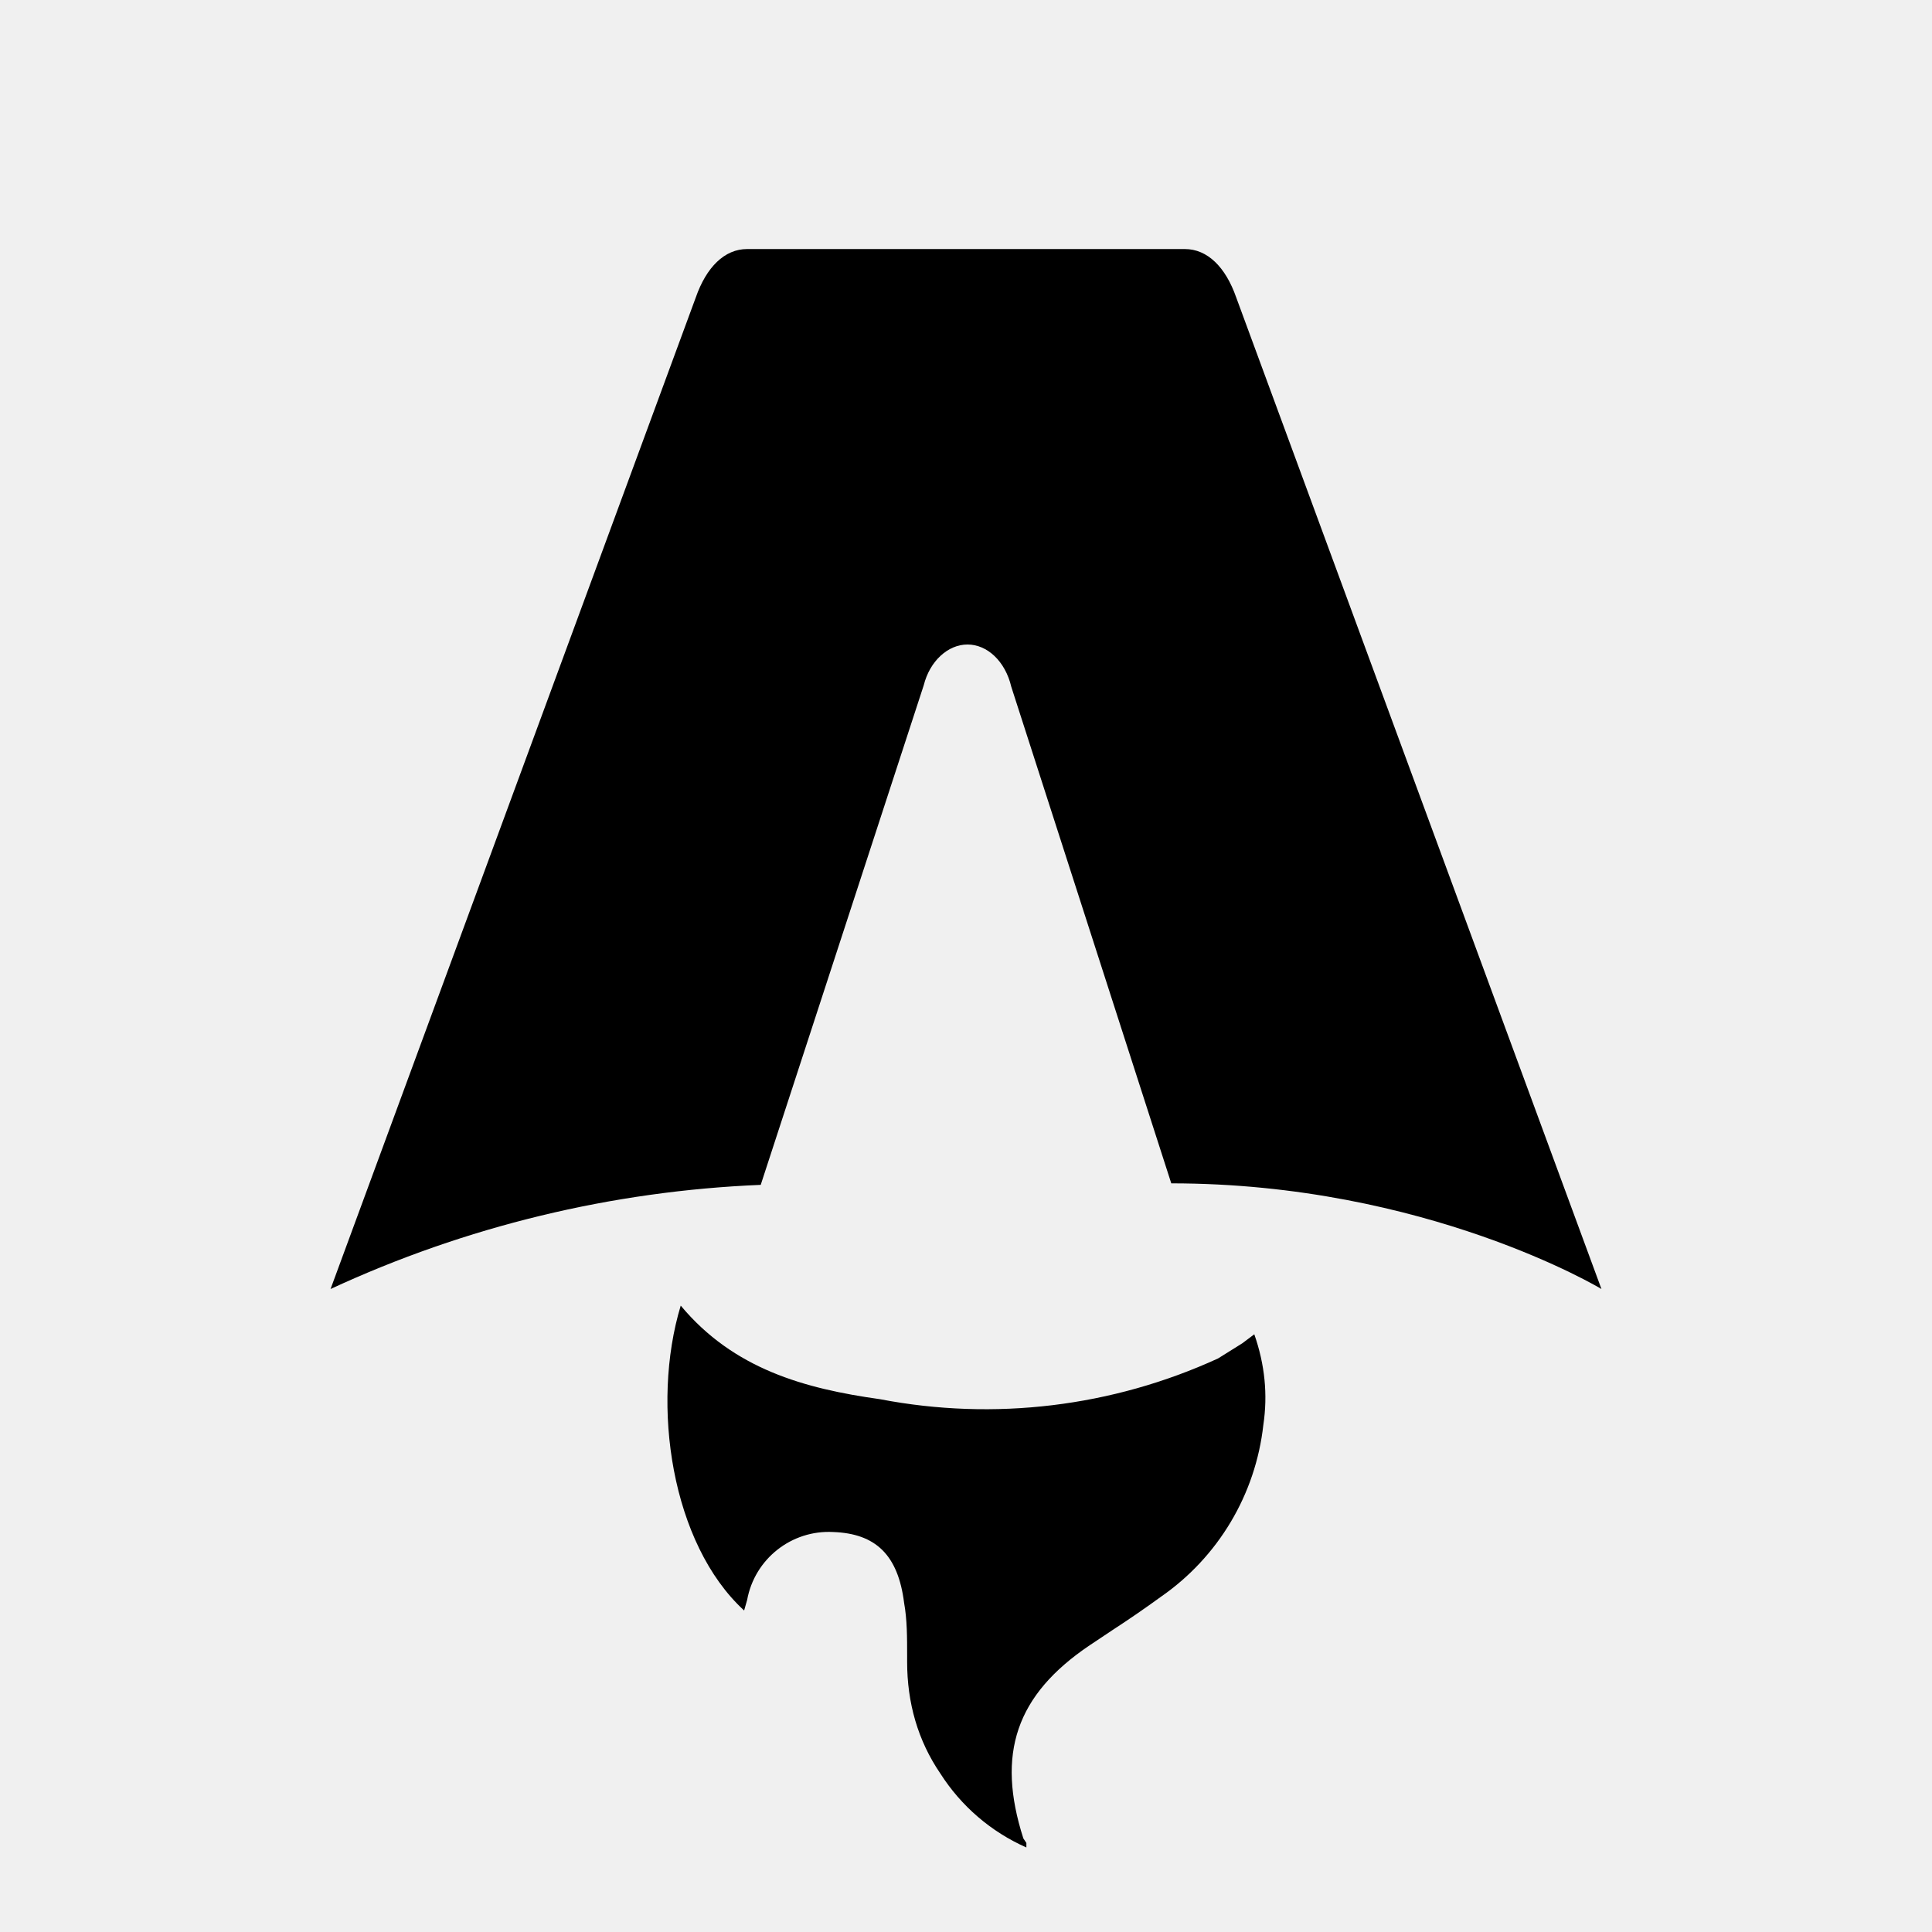
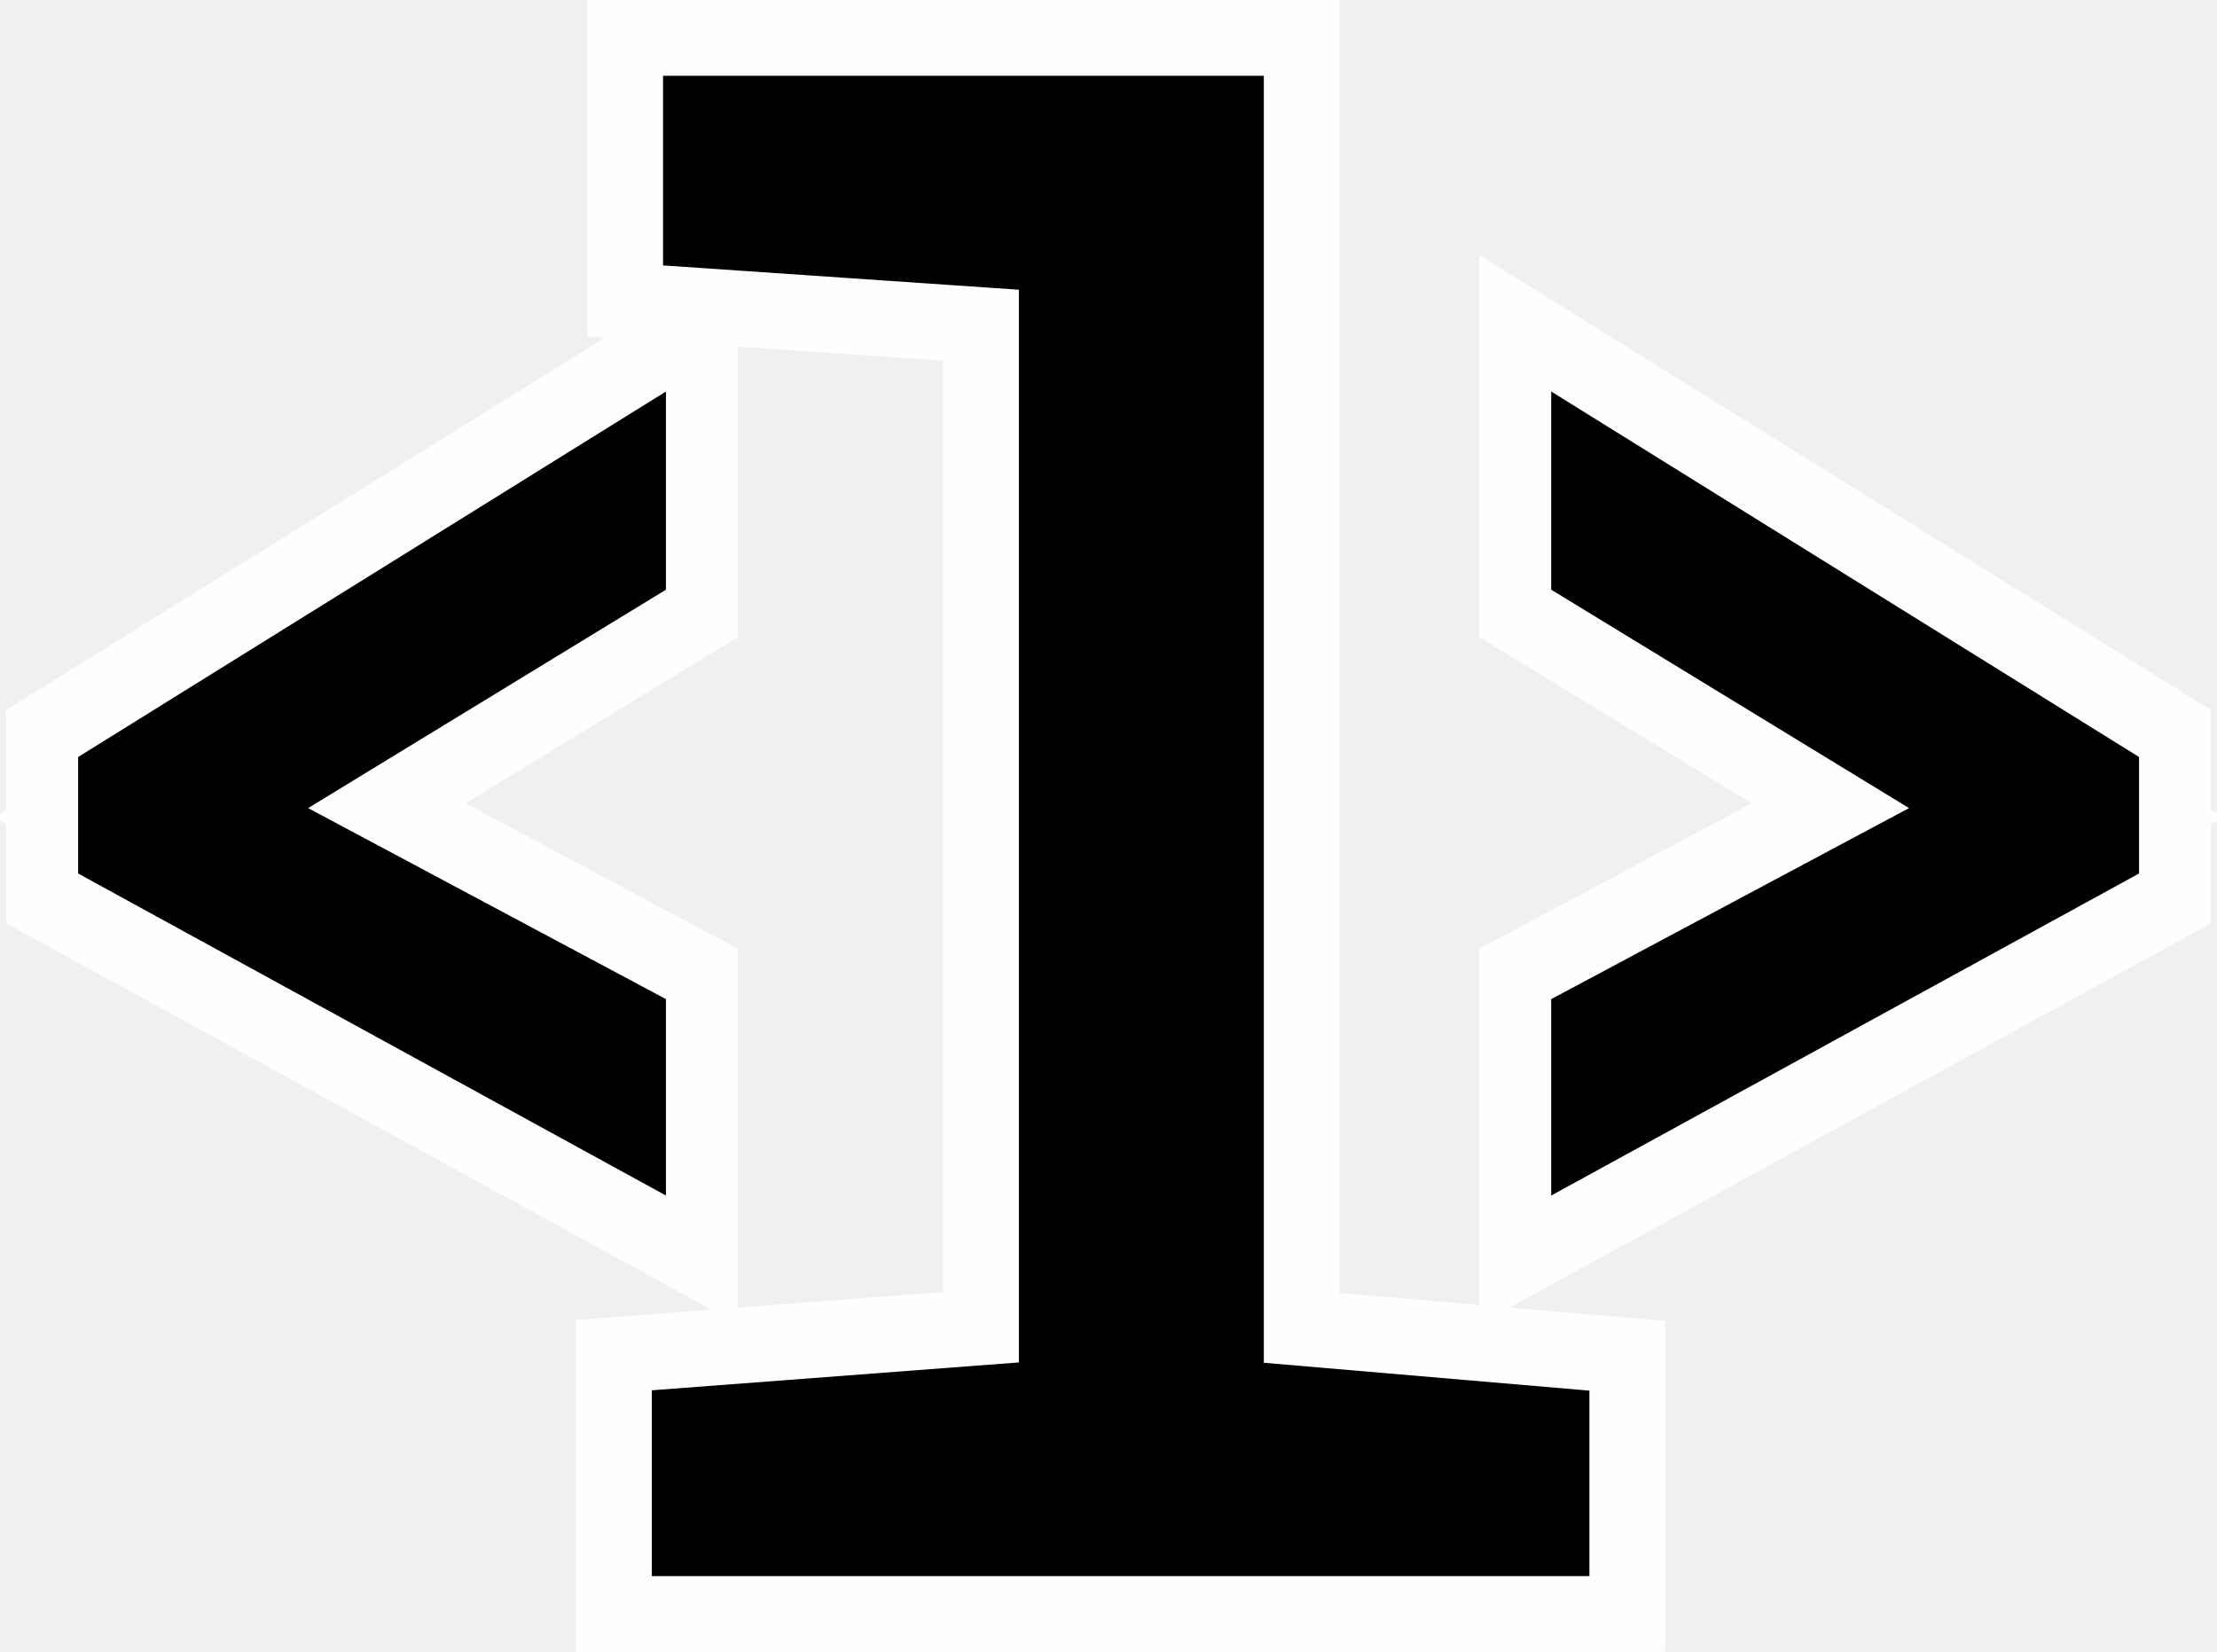
- <svg xmlns="http://www.w3.org/2000/svg" fill="none" viewBox="0 0 128 128">
-   <path d="M50.4 78.5a75.1 75.1 0 0 0-28.5 6.9l24.2-65.7c.7-2 1.9-3.2 3.4-3.2h29c1.5 0 2.7 1.2 3.4 3.2l24.2 65.7s-11.6-7-28.5-7L67 45.5c-.4-1.7-1.6-2.8-2.9-2.8-1.3 0-2.5 1.1-2.9 2.7L50.4 78.5Zm-1.1 28.2Zm-4.2-20.2c-2 6.6-.6 15.8 4.2 20.2a17.5 17.5 0 0 1 .2-.7 5.5 5.5 0 0 1 5.7-4.5c2.8.1 4.3 1.5 4.7 4.7.2 1.1.2 2.3.2 3.5v.4c0 2.7.7 5.2 2.2 7.4a13 13 0 0 0 5.7 4.9v-.3l-.2-.3c-1.8-5.6-.5-9.5 4.4-12.8l1.5-1a73 73 0 0 0 3.2-2.2 16 16 0 0 0 6.8-11.4c.3-2 .1-4-.6-6l-.8.6-1.6 1a37 37 0 0 1-22.4 2.7c-5-.7-9.7-2-13.2-6.2Z" />
-   <style>
-         path { fill: #000; }
-         @media (prefers-color-scheme: dark) {
-             path { fill: #FFF; }
-         }
-     </style>
+ <svg xmlns="http://www.w3.org/2000/svg" xmlns:ns1="http://svgjs.com/svgjs" version="1.1" width="58.411mm" height="43.527mm">
+   <svg width="58.411mm" height="43.527mm" viewBox="0 0 58.411 43.527" version="1.1" id="SvgjsSvg1013">
+     <defs id="SvgjsDefs1011" />
+     <g id="SvgjsG1010" transform="translate(69.3972,-105.5182)">
+       <g id="SvgjsG1009" style="fill:#000000;fill-opacity:1;stroke:#fffefe;stroke-width:6;stroke-dasharray:none;stroke-opacity:1" transform="translate(-134.2715,-10.02793)">
+         <text xml:space="preserve" style="font-style:normal;font-variant:normal;font-weight:normal;font-stretch:normal;font-size:49.378px;font-family:'Noto Sans Mono';-inkscape-font-specification:'Noto Sans Mono';fill:#000000;fill-opacity:1;stroke:#fffefe;stroke-width:6;stroke-dasharray:none;stroke-opacity:1" x="79.095" y="156.073" id="SvgjsText1008" ns1:data="{&quot;leading&quot;:&quot;1.3&quot;}">
+           <tspan id="SvgjsTspan1007" style="fill:#000000;fill-opacity:1;stroke:#fffefe;stroke-width:6;stroke-dasharray:none;stroke-opacity:1" x="79.095" y="156.073" ns1:data="{&quot;leading&quot;:&quot;1.3&quot;}">l</tspan>
+         </text>
+         <text xml:space="preserve" style="font-style:normal;font-variant:normal;font-weight:normal;font-stretch:normal;font-size:34.109px;font-family:'Noto Sans Mono';-inkscape-font-specification:'Noto Sans Mono';fill:#000000;fill-opacity:1;stroke:#fffefe;stroke-width:6;stroke-dasharray:none;stroke-opacity:1" x="68.489" y="141.818" id="SvgjsText1006" transform="scale(0.9485078,1.054288)" ns1:data="{&quot;leading&quot;:&quot;1.3&quot;}">
+           <tspan id="SvgjsTspan1005" style="fill:#000000;fill-opacity:1;stroke:#fffefe;stroke-width:6;stroke-dasharray:none;stroke-opacity:1" x="68.489" y="141.818" ns1:data="{&quot;leading&quot;:&quot;1.3&quot;}">&lt; &gt;</tspan>
+         </text>
+       </g>
+       <g id="SvgjsG1004" style="fill:#000000;fill-opacity:1;stroke:#000000;stroke-width:2;stroke-dasharray:none;stroke-opacity:1" transform="translate(-134.2715,-10.02793)">
+         <text xml:space="preserve" style="font-style:normal;font-variant:normal;font-weight:normal;font-stretch:normal;font-size:49.378px;font-family:'Noto Sans Mono';-inkscape-font-specification:'Noto Sans Mono';fill:#000000;fill-opacity:1;stroke:#000000;stroke-width:2;stroke-dasharray:none;stroke-opacity:1" x="79.095" y="156.073" id="SvgjsText1003" ns1:data="{&quot;leading&quot;:&quot;1.3&quot;}">
+           <tspan id="SvgjsTspan1002" style="fill:#000000;fill-opacity:1;stroke:#000000;stroke-width:2;stroke-dasharray:none;stroke-opacity:1" x="79.095" y="156.073" ns1:data="{&quot;leading&quot;:&quot;1.3&quot;}">l</tspan>
+         </text>
+         <text xml:space="preserve" style="font-style:normal;font-variant:normal;font-weight:normal;font-stretch:normal;font-size:34.109px;font-family:'Noto Sans Mono';-inkscape-font-specification:'Noto Sans Mono';fill:#000000;fill-opacity:1;stroke:#000000;stroke-width:2;stroke-dasharray:none;stroke-opacity:1" x="68.489" y="141.818" id="SvgjsText1001" transform="scale(0.9485078,1.054288)" ns1:data="{&quot;leading&quot;:&quot;1.3&quot;}">
+           <tspan id="SvgjsTspan1000" style="fill:#000000;fill-opacity:1;stroke:#000000;stroke-width:2;stroke-dasharray:none;stroke-opacity:1" x="68.489" y="141.818" ns1:data="{&quot;leading&quot;:&quot;1.3&quot;}">&lt; &gt;</tspan>
+         </text>
+       </g>
+     </g>
+   </svg>
+   <style>@media (prefers-color-scheme: light) { :root { filter: none; } }
+ </style>
</svg>
